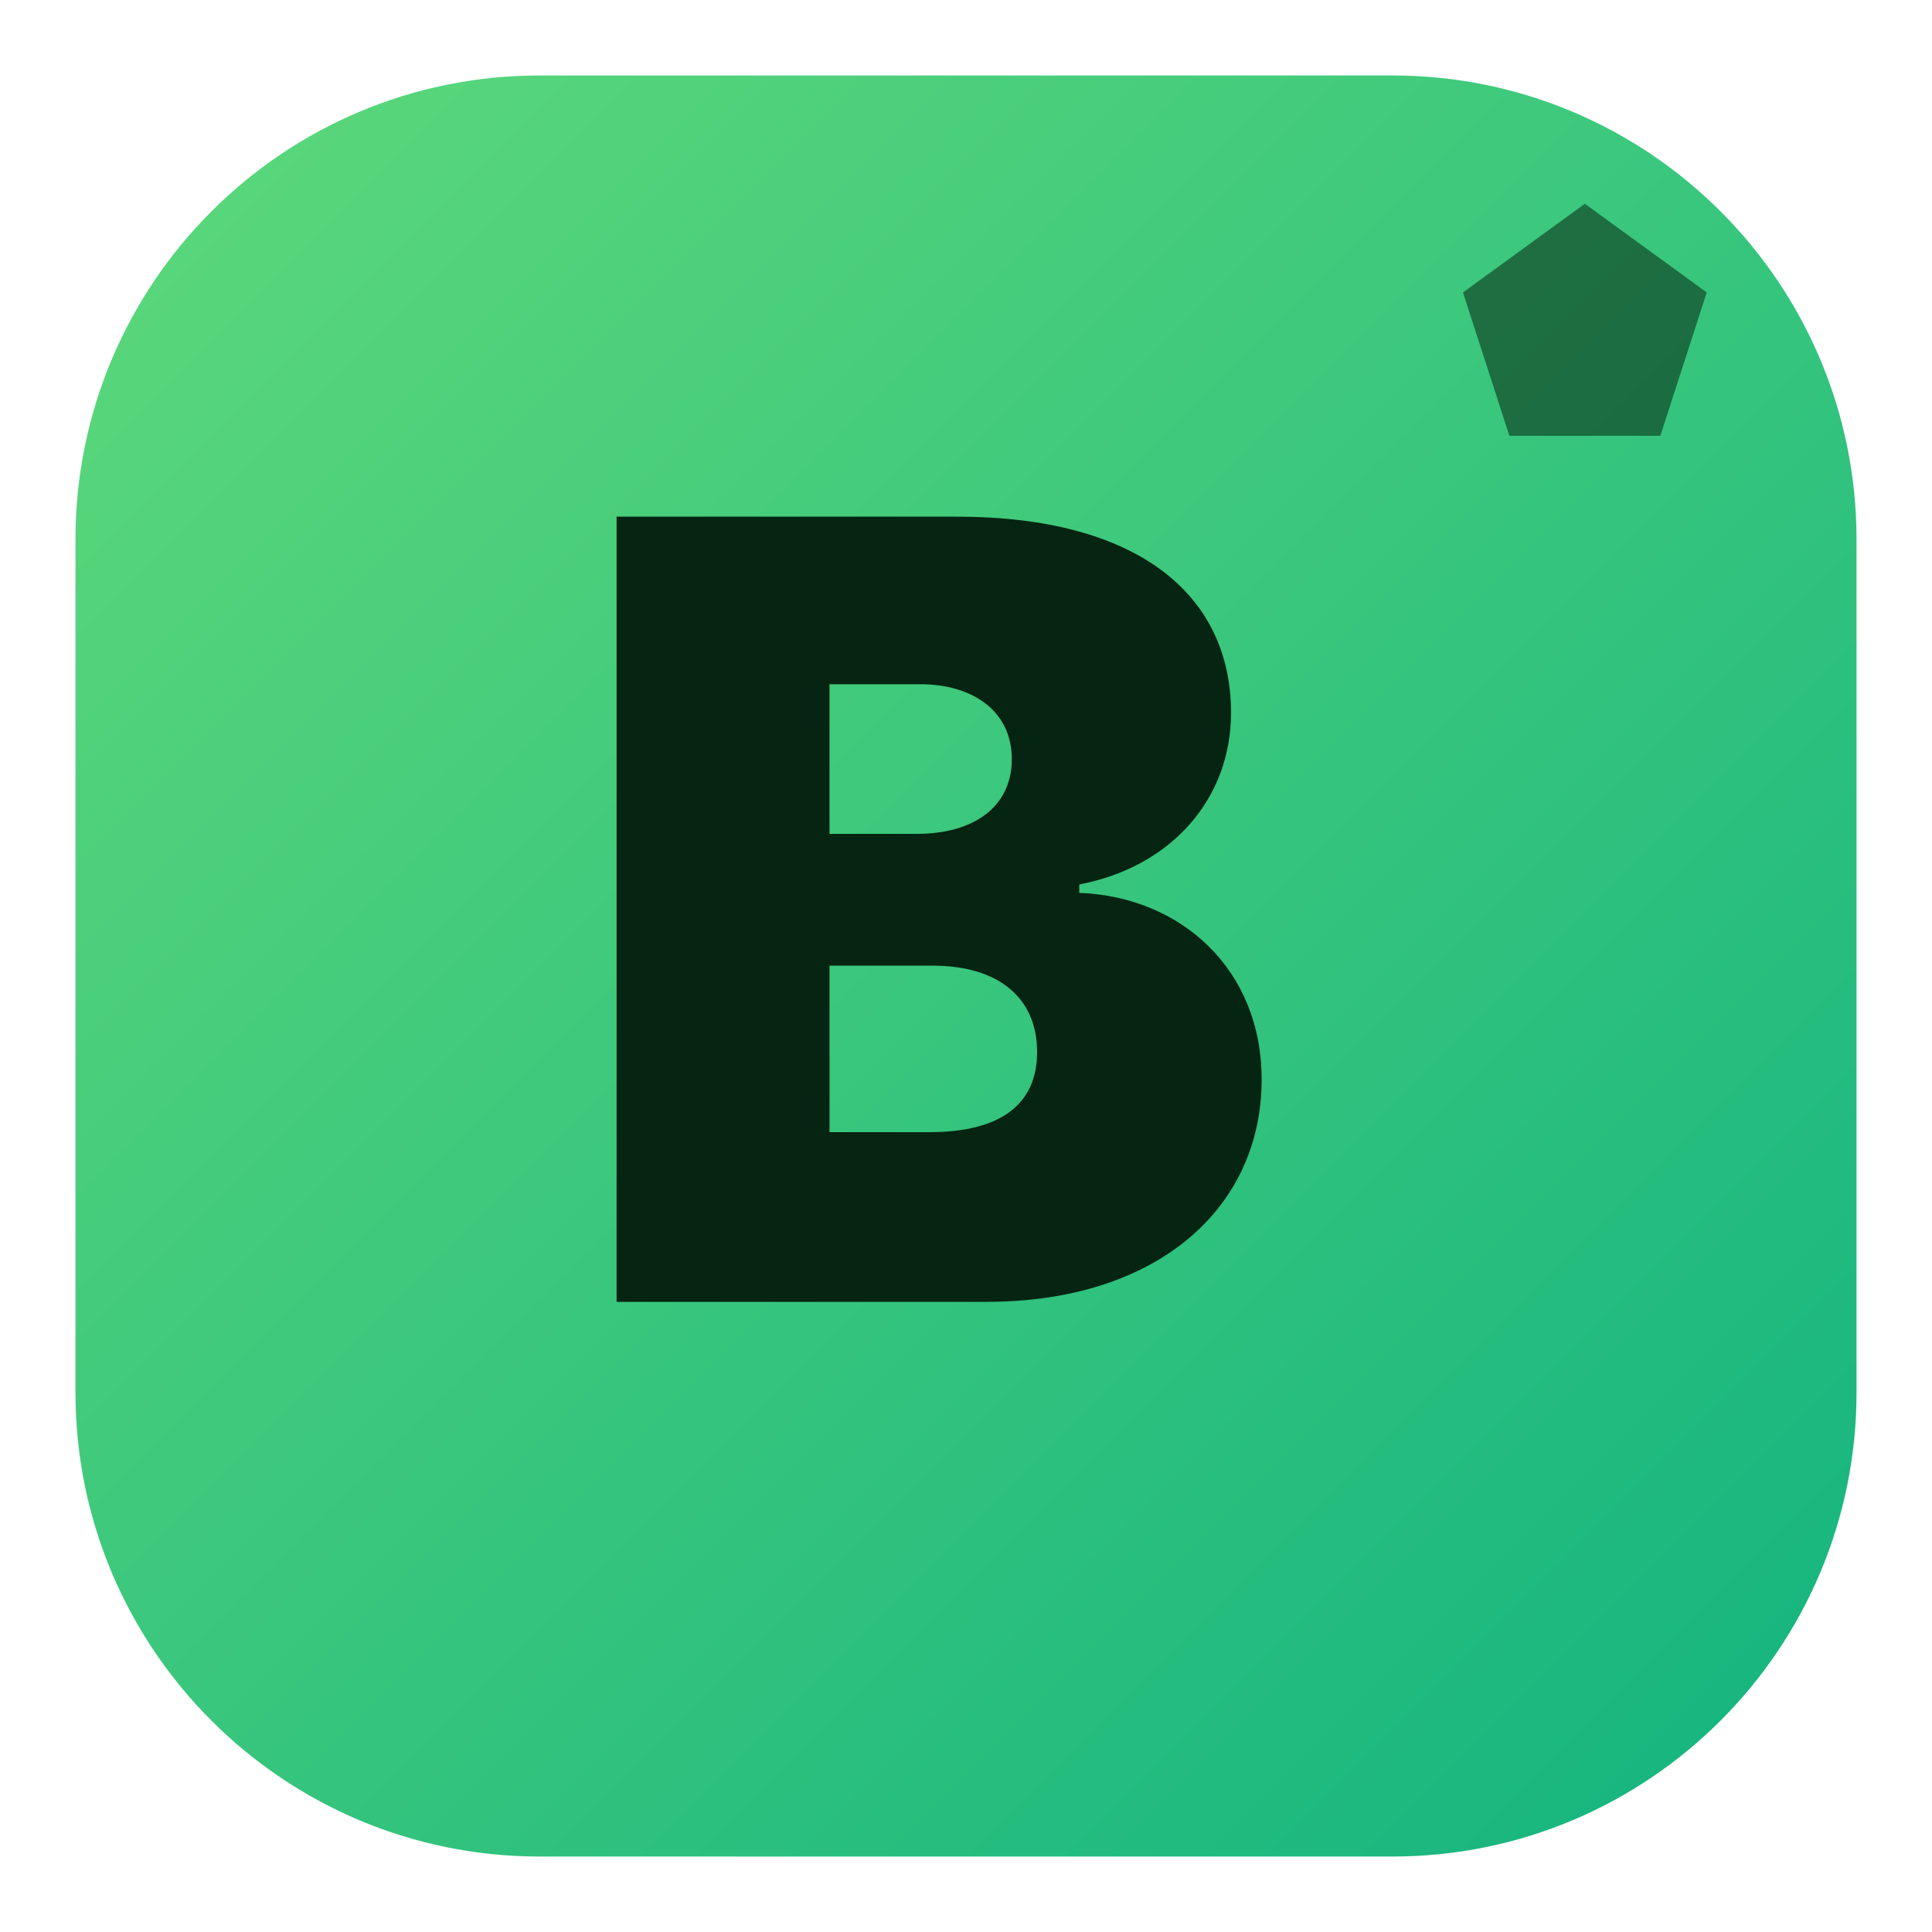
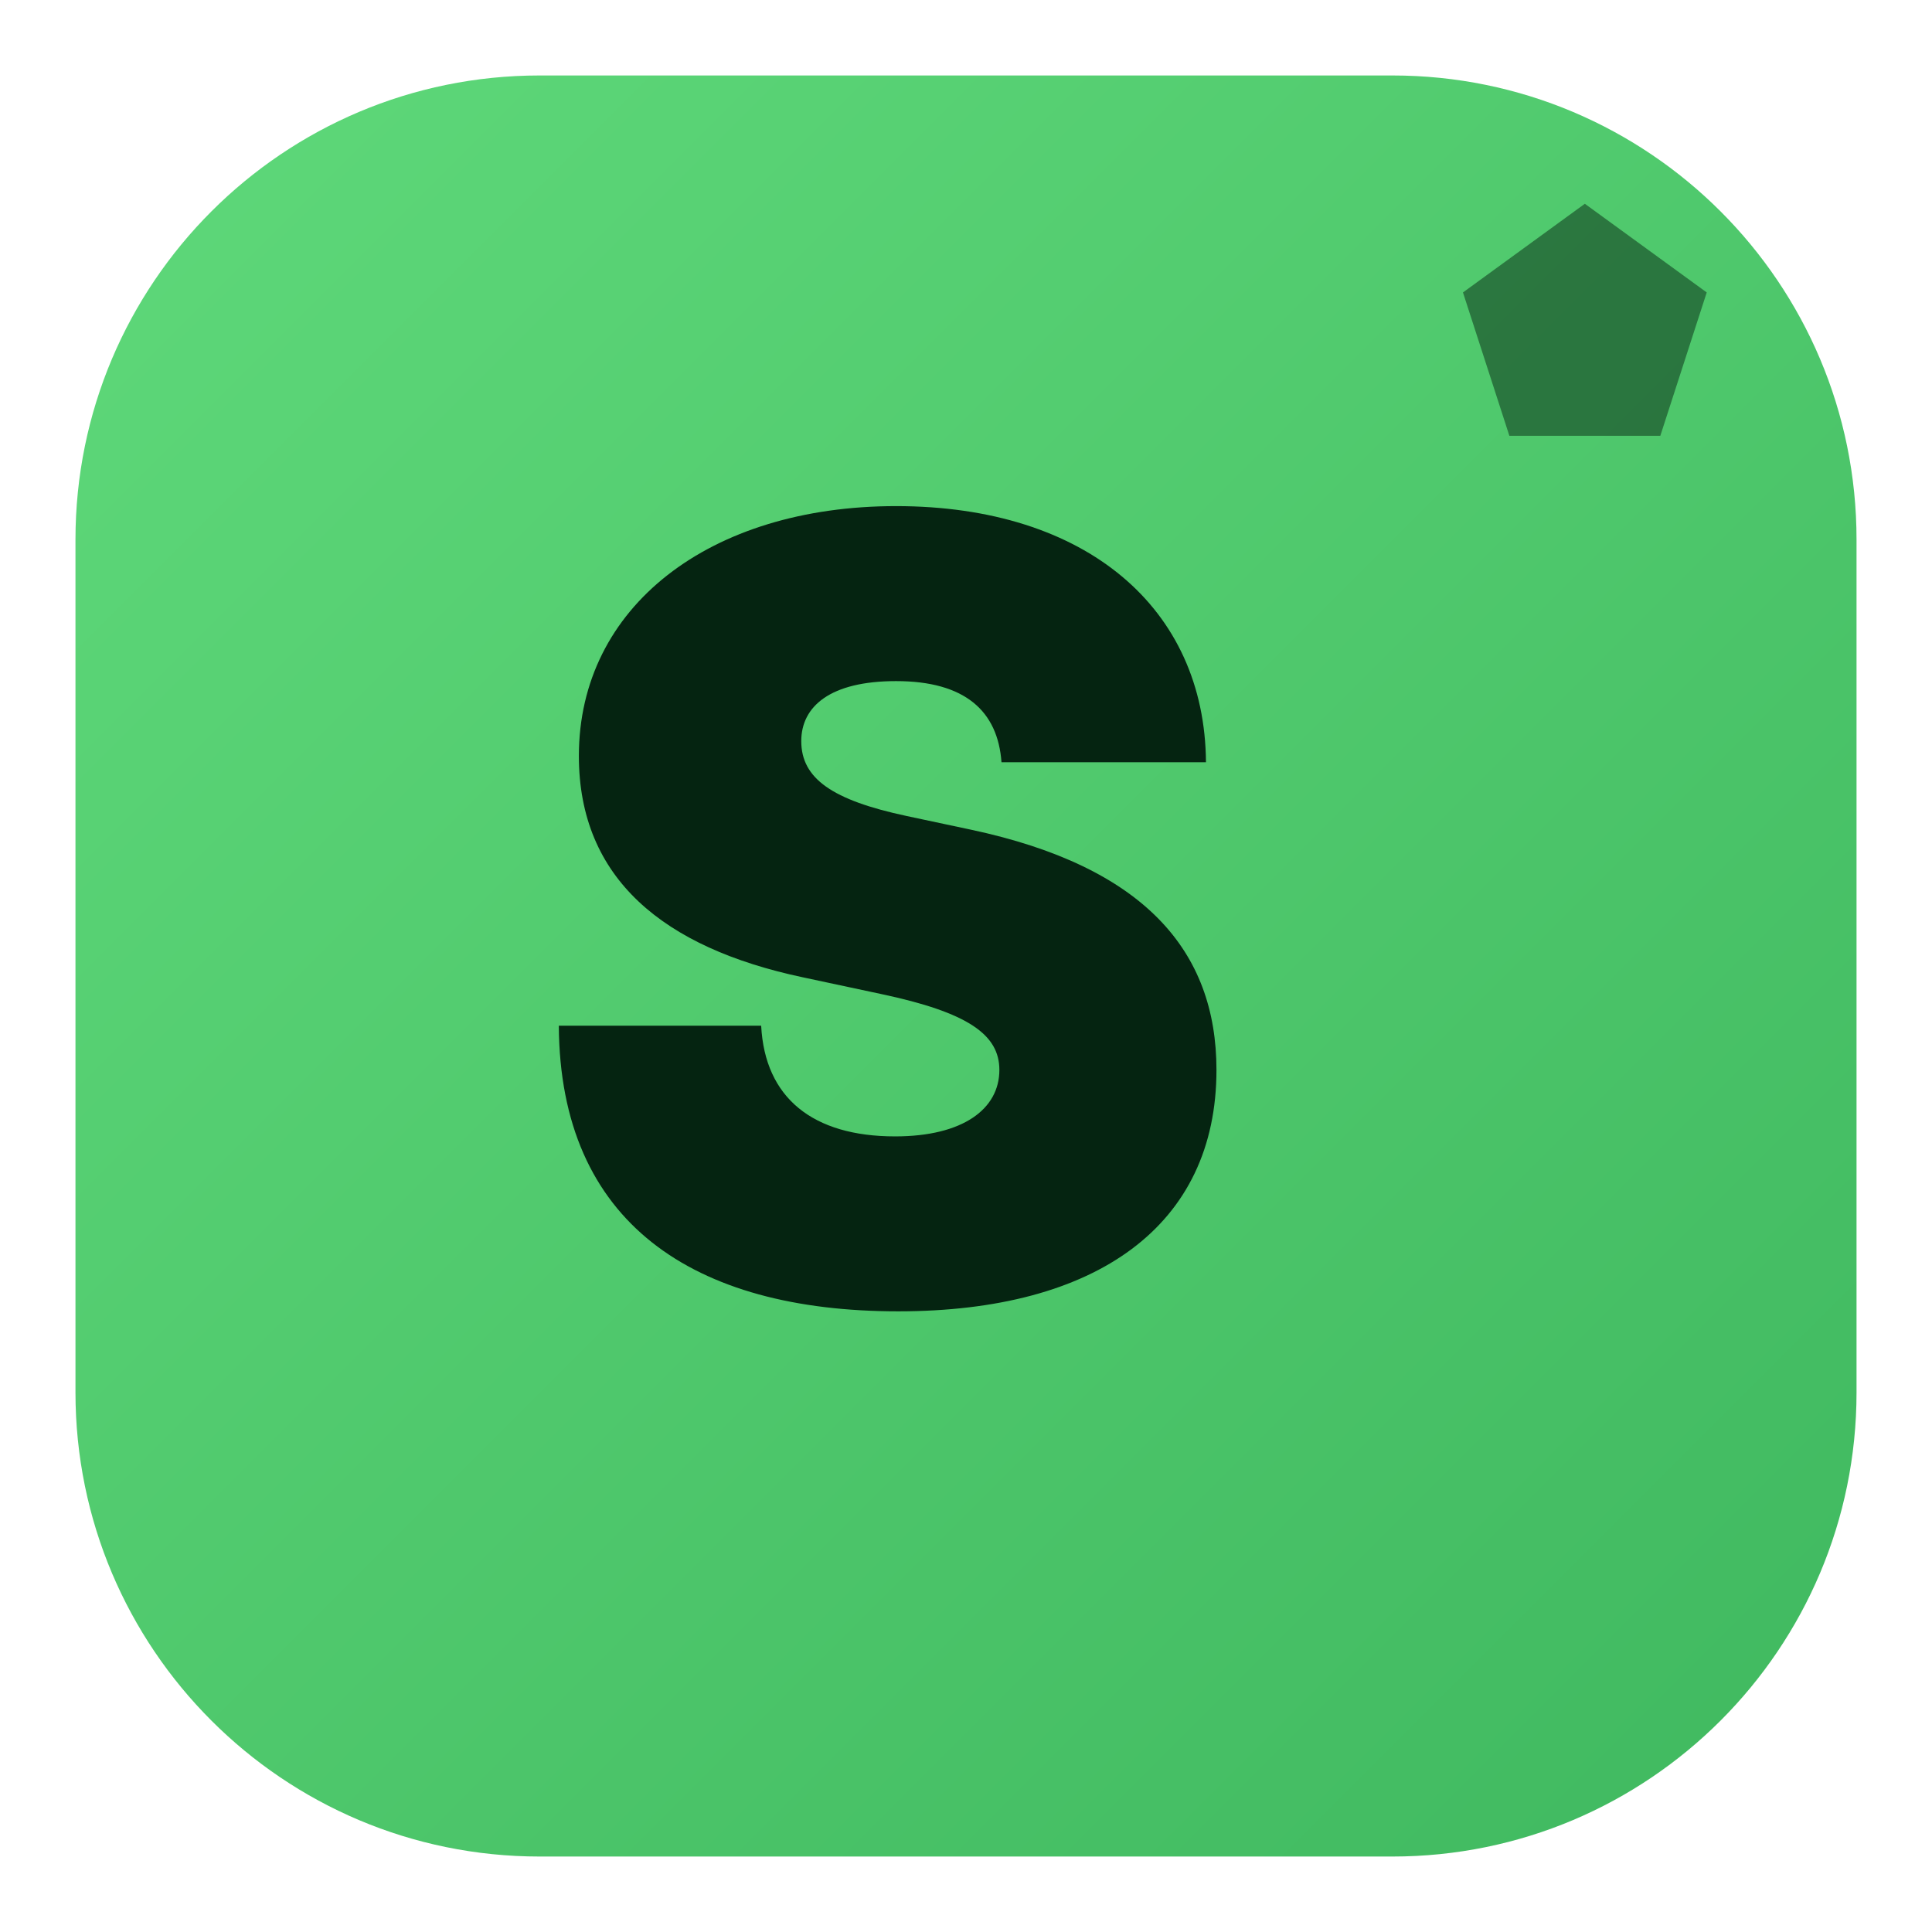
<svg xmlns="http://www.w3.org/2000/svg" viewBox="0 0 512 512">
  <defs>
    <linearGradient id="g" x1="0%" y1="0%" x2="100%" y2="100%">
      <stop offset="0%" stop-color="#5fd97a" />
-       <stop offset="100%" stop-color="#12b380" />
+       <stop offset="100%" stop-color="#3fb85f" />
    </linearGradient>
  </defs>
  <rect x="20" y="20" width="472" height="472" rx="123" fill="url(#g)" />
-   <text x="150" y="345" font-family="Inter, system-ui, sans-serif" font-weight="900" font-size="286" fill="#052411">B</text>
-   <path d="M 420.0 54.0 L 452.3 77.5 L 440.0 115.5 L 400.0 115.5 L 387.7 77.5 Z" fill="#052411" opacity="0.55" />
+   <text x="140" y="345" font-family="Inter, system-ui, sans-serif" font-weight="900" font-size="286" fill="#052411">S</text>
+   <path d="M 420.0 54.0 L 452.3 77.5 L 440.0 115.5 L 400.0 115.5 L 387.7 77.5 Z" fill="#052411" opacity="0.5" />
</svg>
